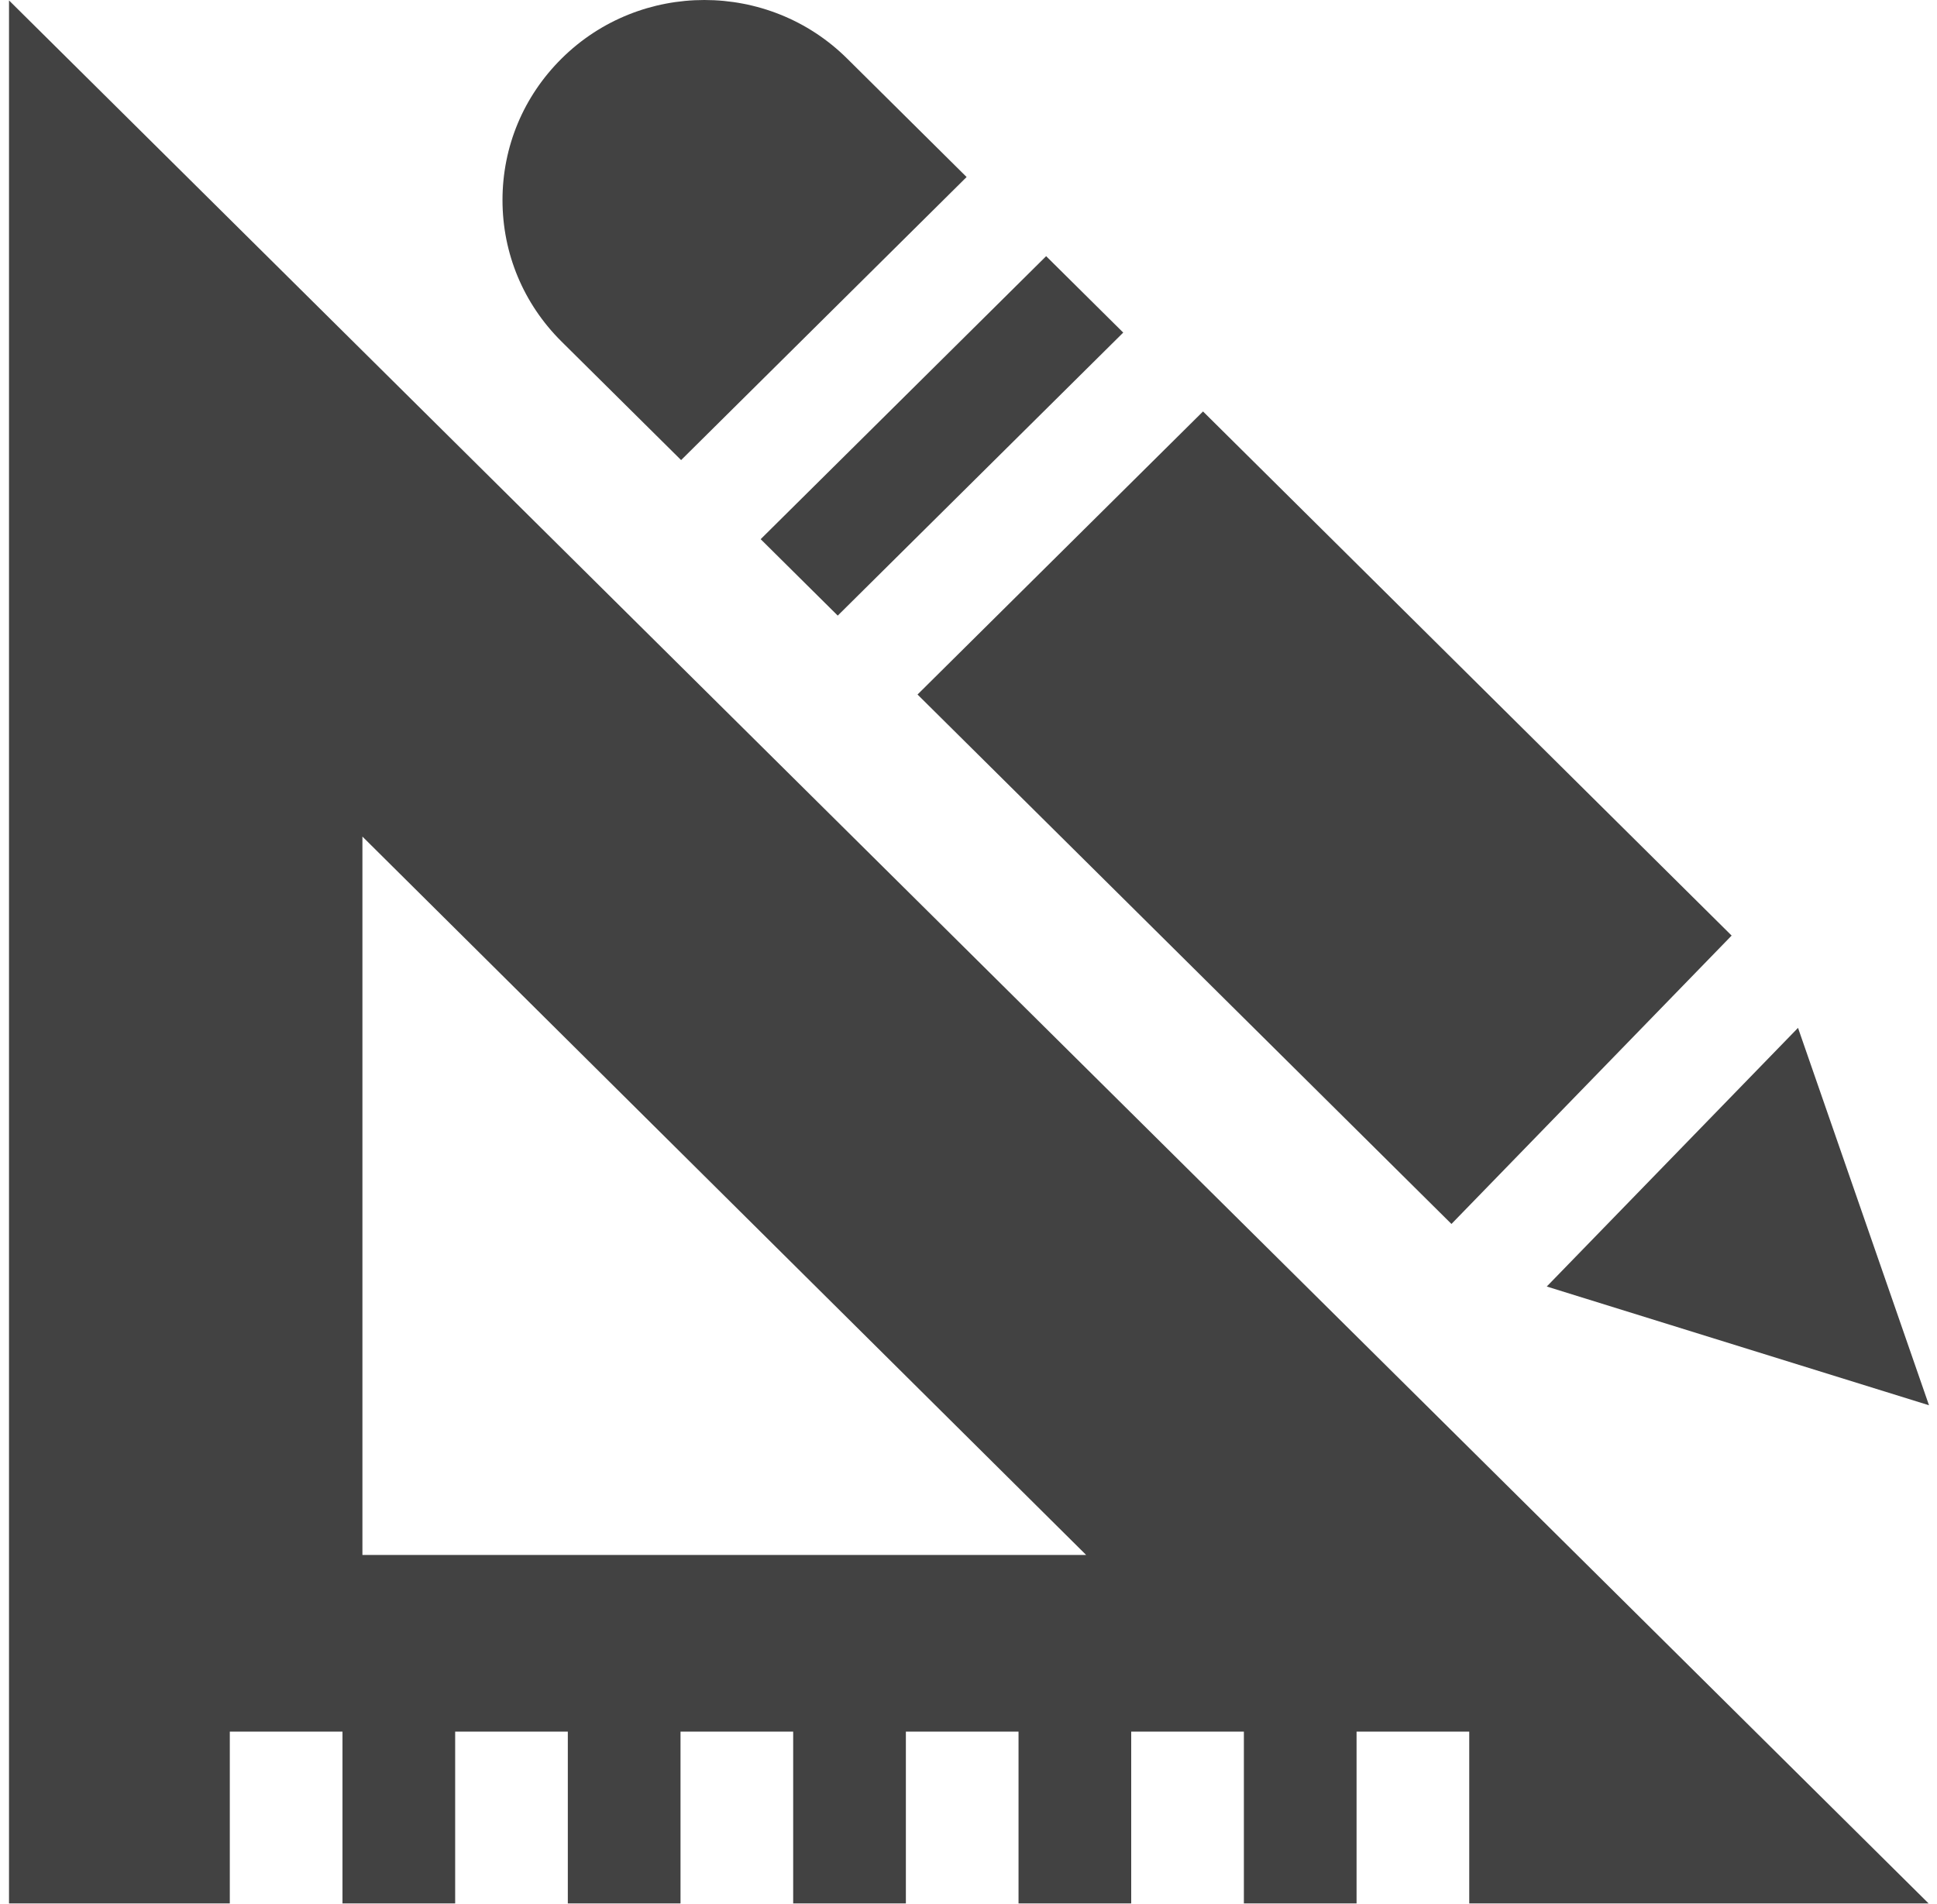
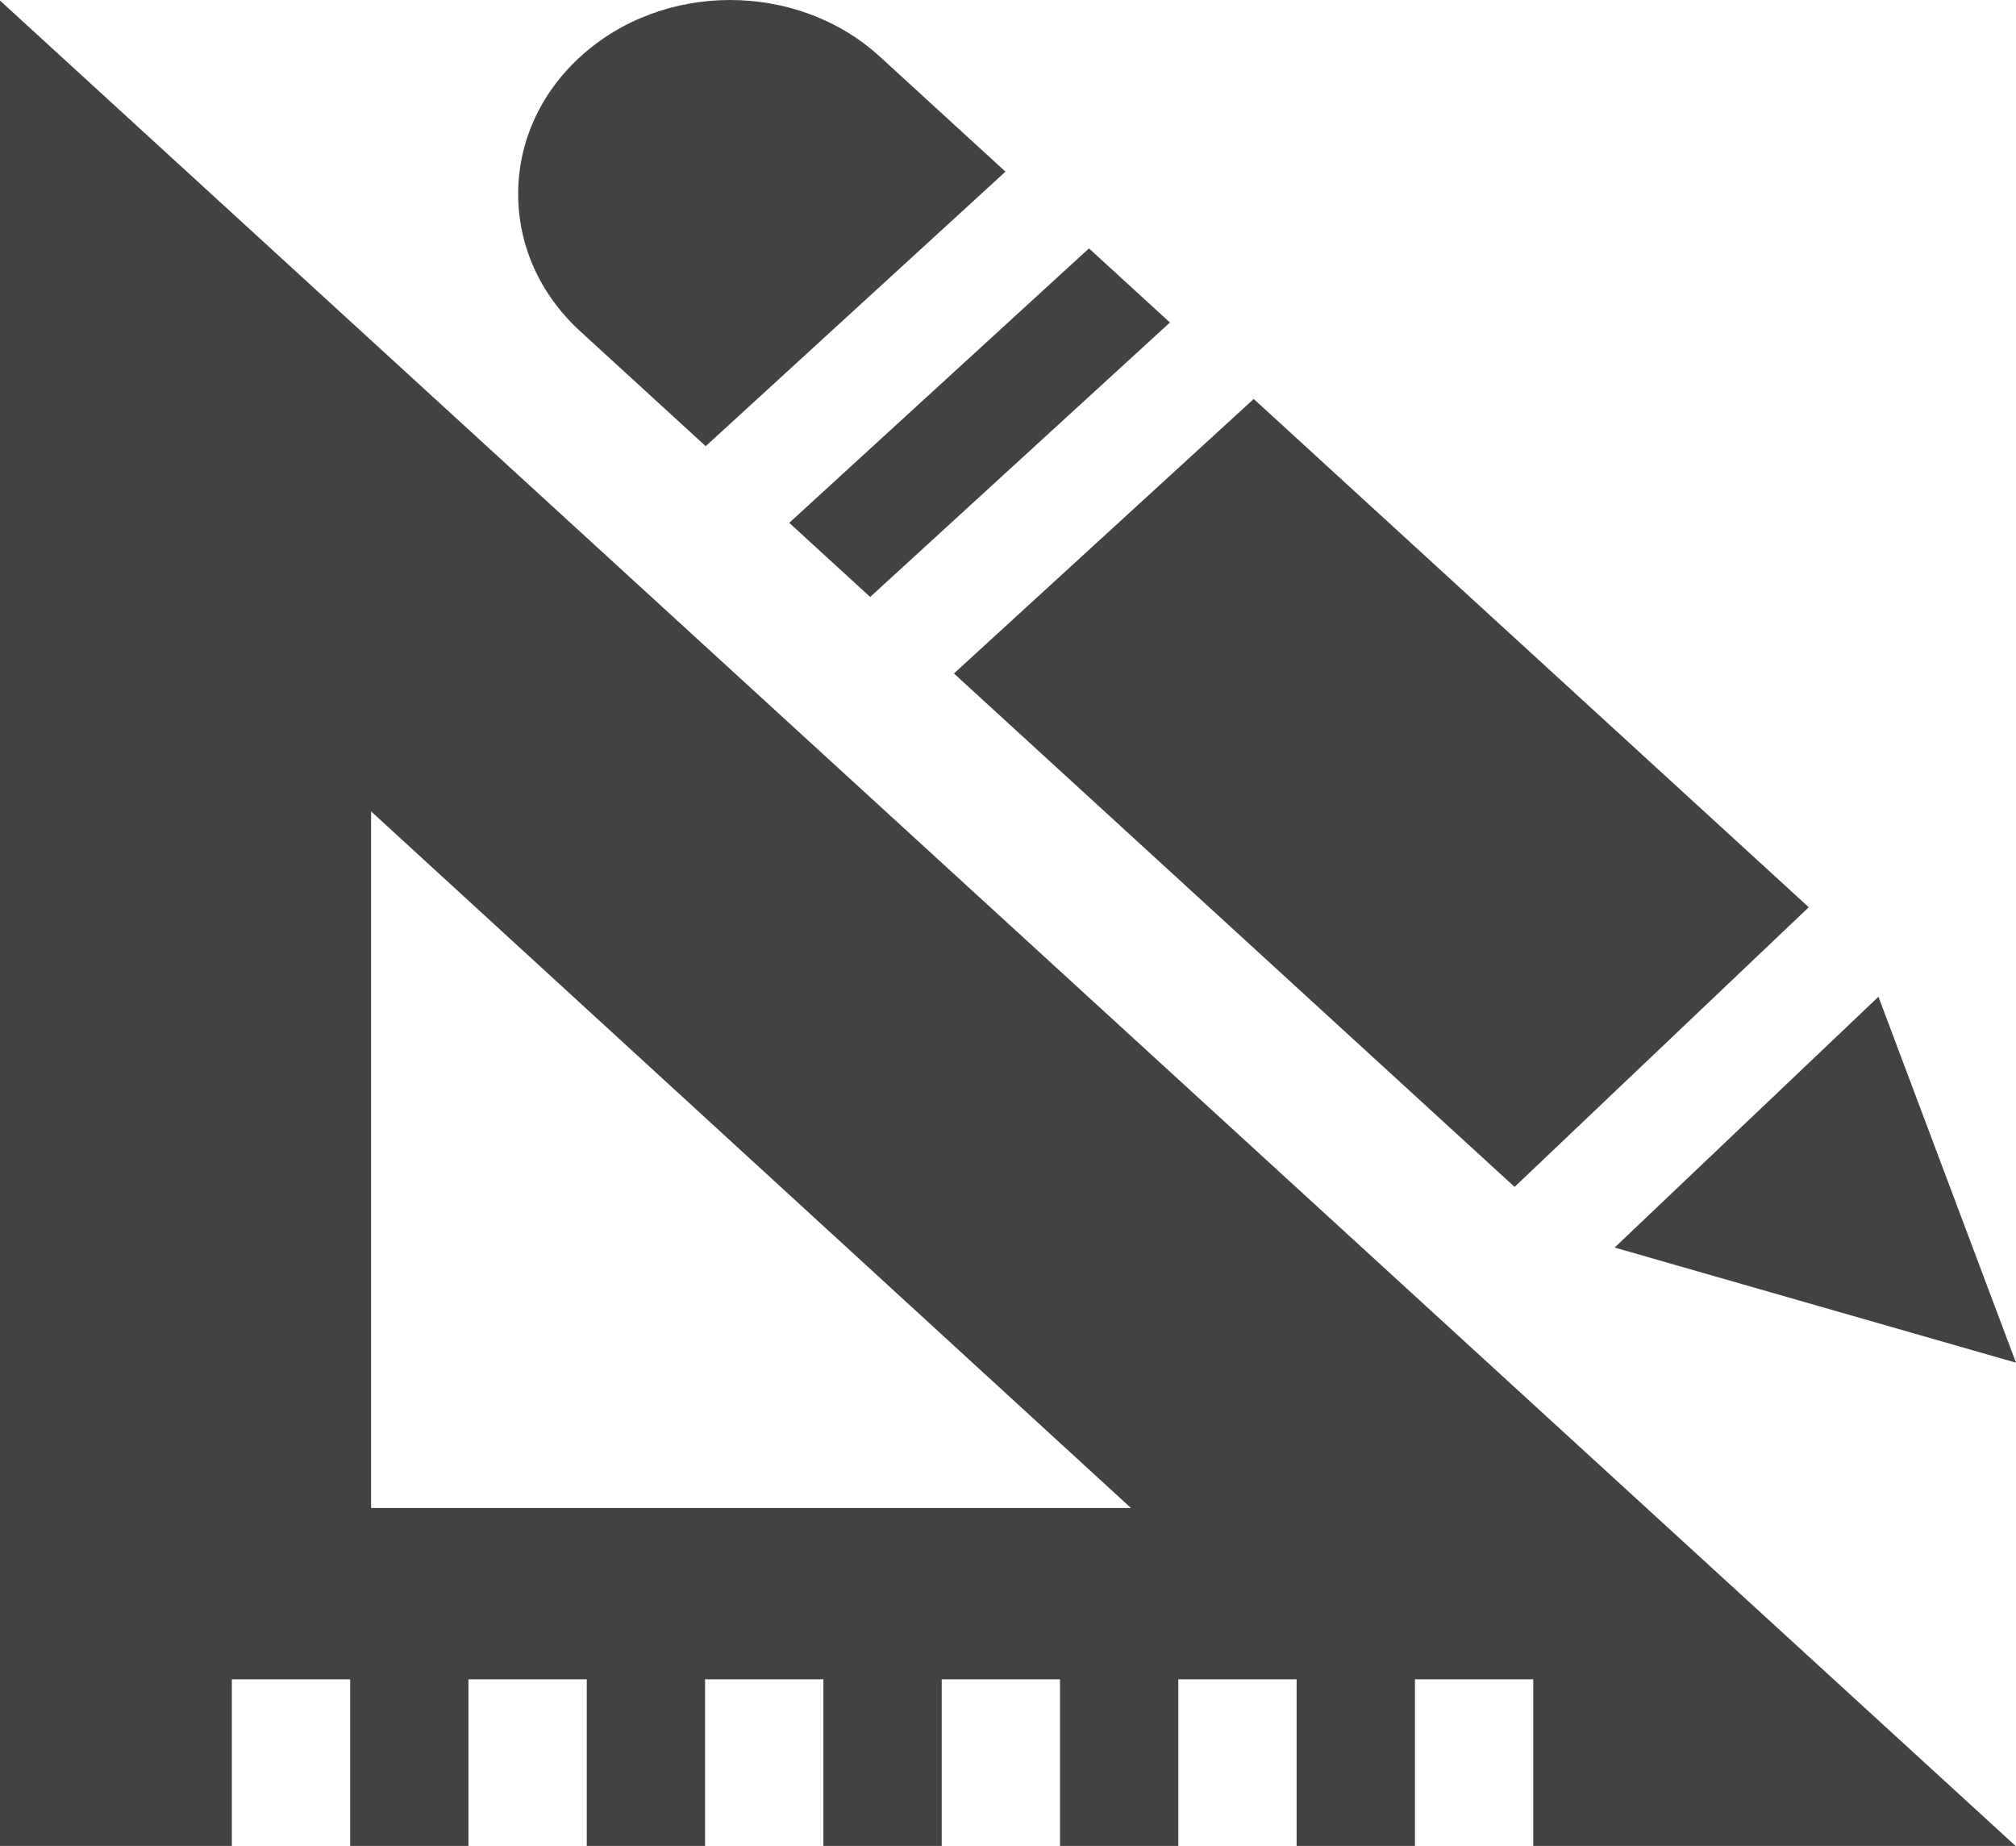
- <svg xmlns="http://www.w3.org/2000/svg" width="117" height="115" viewBox="0 0 117 115" fill="none">
-   <path d="M116.517 84.902L108.605 62.101L93.428 77.728L116.517 84.902Z" fill="#424242" />
-   <path d="M45.946 32.575L63.19 15.477L67.846 20.094L50.602 37.193L45.946 32.575Z" fill="#424242" />
-   <path d="M87.672 73.948L104.595 56.525L72.666 24.859L55.421 41.961L87.672 73.948Z" fill="#424242" />
-   <path d="M41.141 27.797L58.386 10.695L51.168 3.537C46.414 -1.179 38.677 -1.179 33.923 3.537C31.62 5.821 30.352 8.858 30.352 12.088C30.352 15.318 31.62 18.356 33.923 20.64L41.141 27.797Z" fill="#424242" />
-   <path d="M0.544 115.001H13.881V104.62H20.687V115.001H27.493V104.62H34.298V115.001H41.105V104.62H47.91V115.001H54.717V104.62H61.522V115.001H68.328V104.62H75.134V115.001H81.94V104.62H88.746V115.001H116.494L0.544 0.025V115.001ZM21.891 50.543L65.605 93.945H21.891V50.543Z" fill="#424242" />
+ <svg xmlns="http://www.w3.org/2000/svg" width="71" height="65" viewBox="0 0 71 65" fill="none">
+   <path d="M71 47.988L66.156 35.101L56.865 43.933L71 47.988Z" fill="#424242" />
+   <path d="M27.796 18.412L38.352 8.748L41.203 11.357L30.646 21.022L27.796 18.412Z" fill="#424242" />
+   <path d="M53.341 41.797L63.701 31.949L44.154 14.05L33.596 23.717L53.341 41.797Z" fill="#424242" />
+   <path d="M24.854 15.712L35.411 6.045L30.992 1.999C28.082 -0.666 23.346 -0.666 20.435 1.999C19.025 3.29 18.249 5.007 18.249 6.832C18.249 8.658 19.025 10.375 20.435 11.666L24.854 15.712Z" fill="#424242" />
+   <path d="M0 65.006H8.165V59.138H12.332V65.006H16.498V59.138H20.665V65.006H24.832V59.138H28.998V65.006H33.165V59.138H37.331V65.006H41.498V59.138H45.665V65.006H49.832V59.138H53.998V65.006H70.986L0 0.02V65.006ZM13.069 28.573L39.831 53.105H13.069V28.573Z" fill="#424242" />
</svg>
